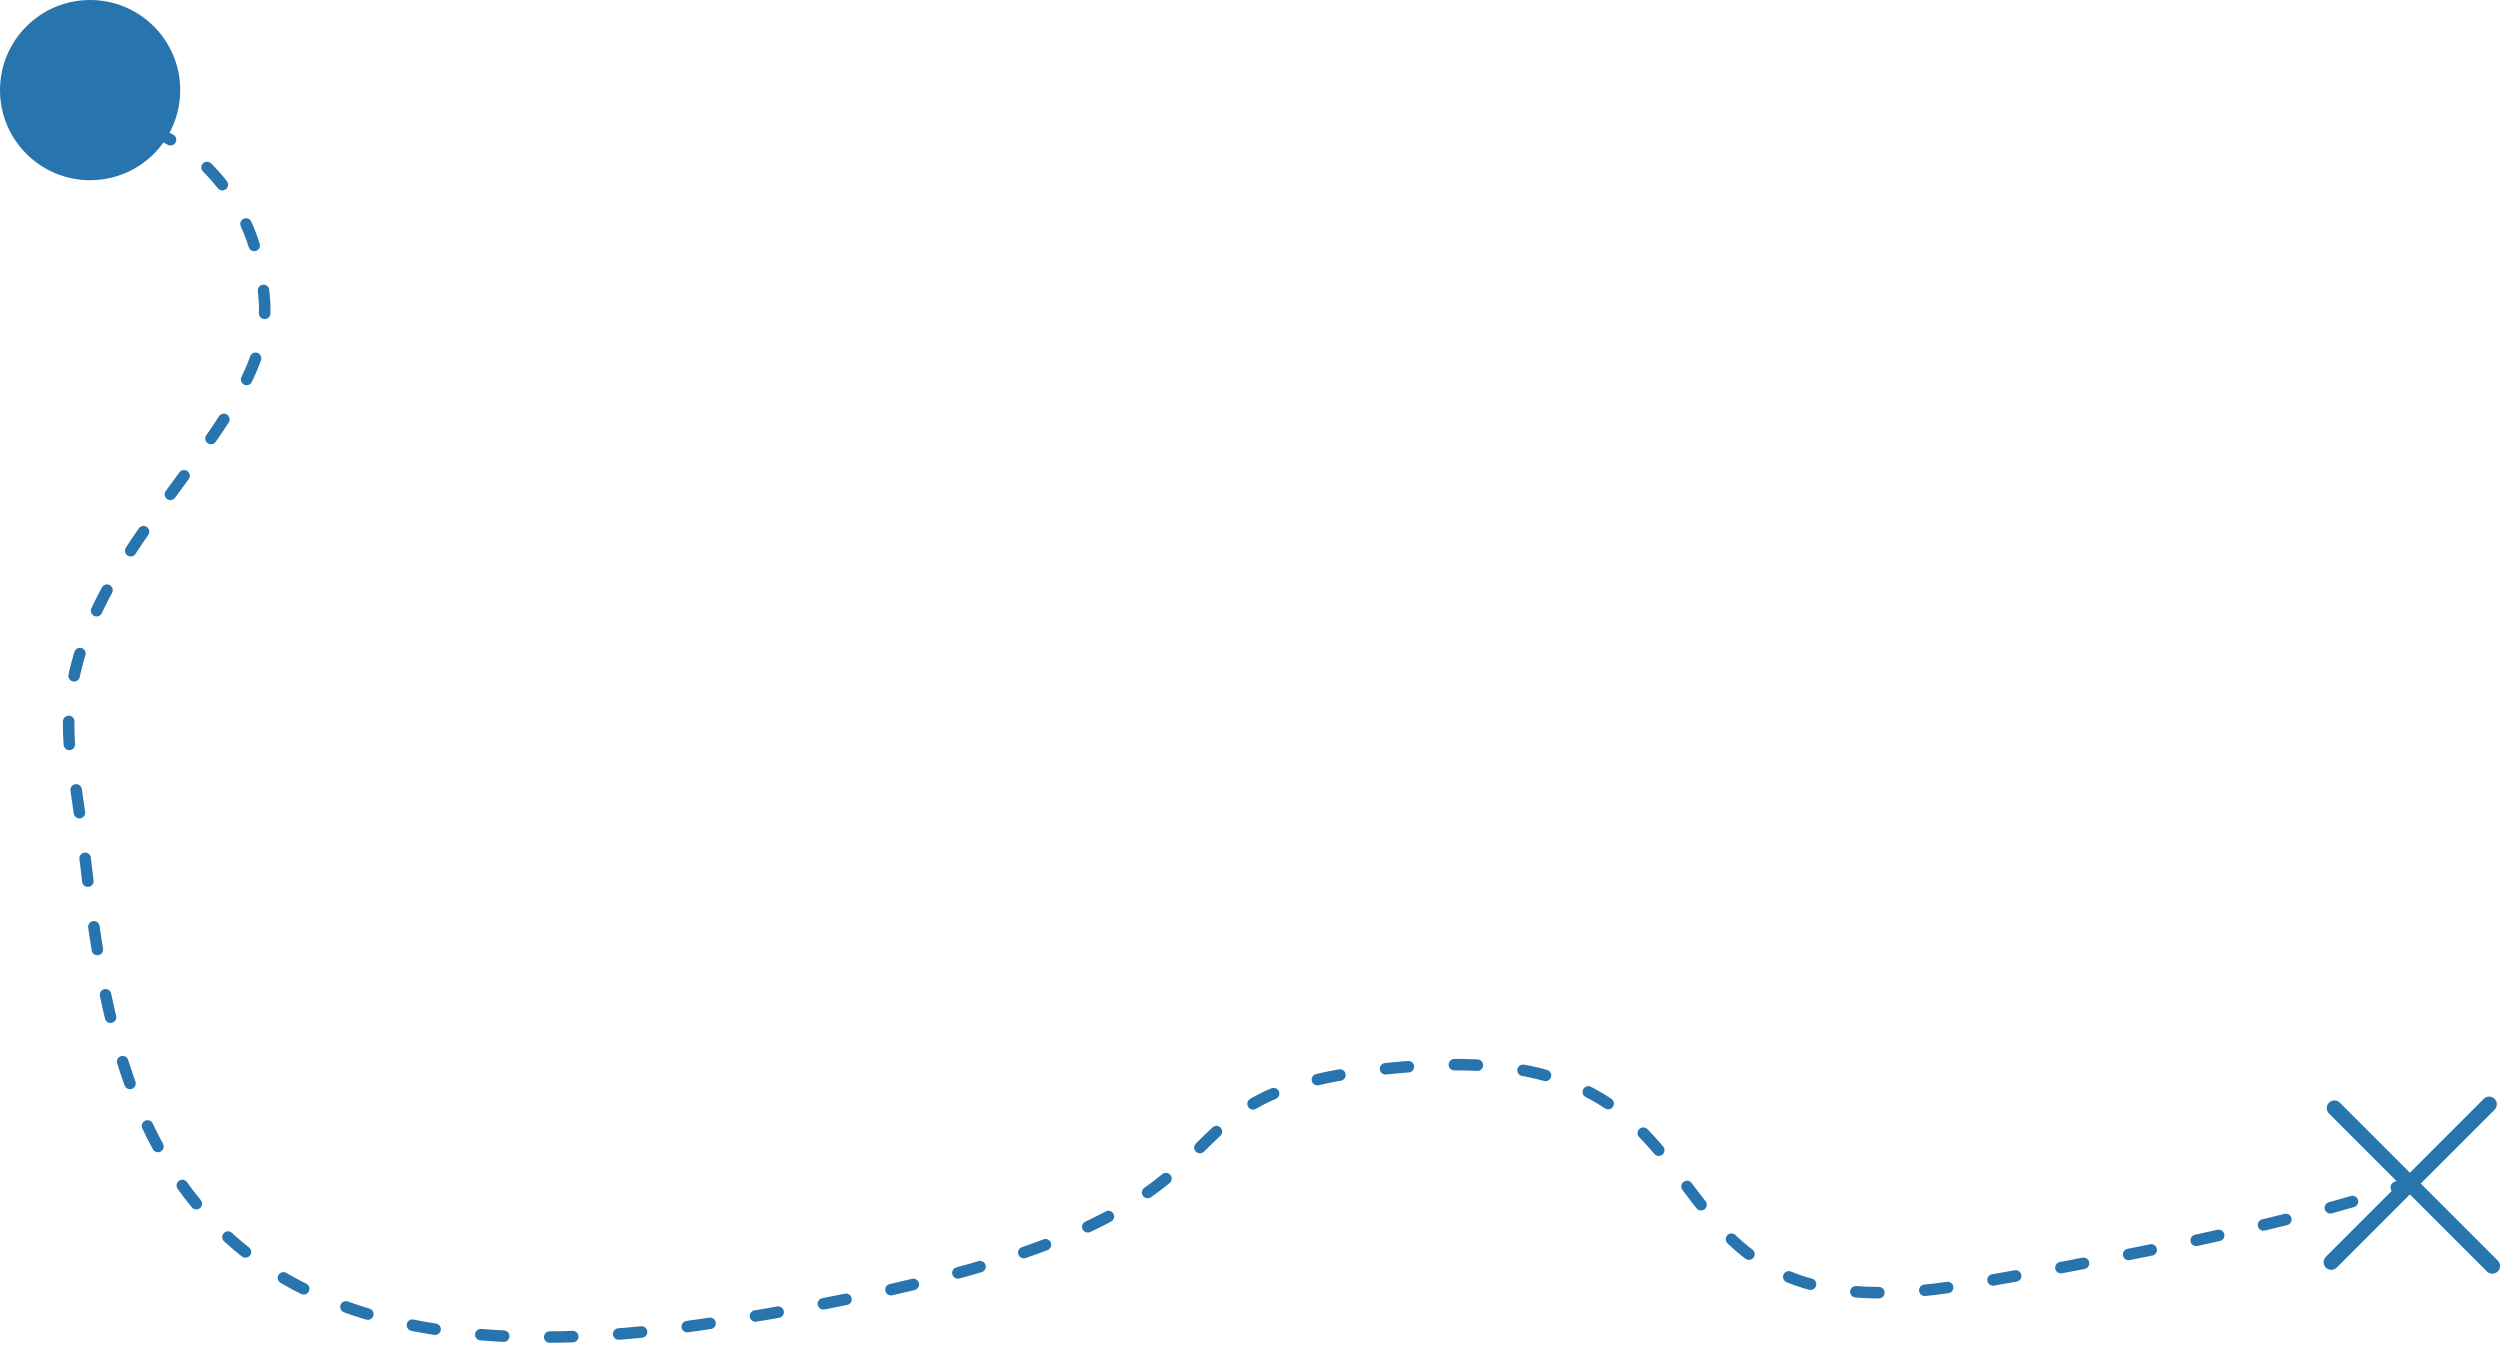
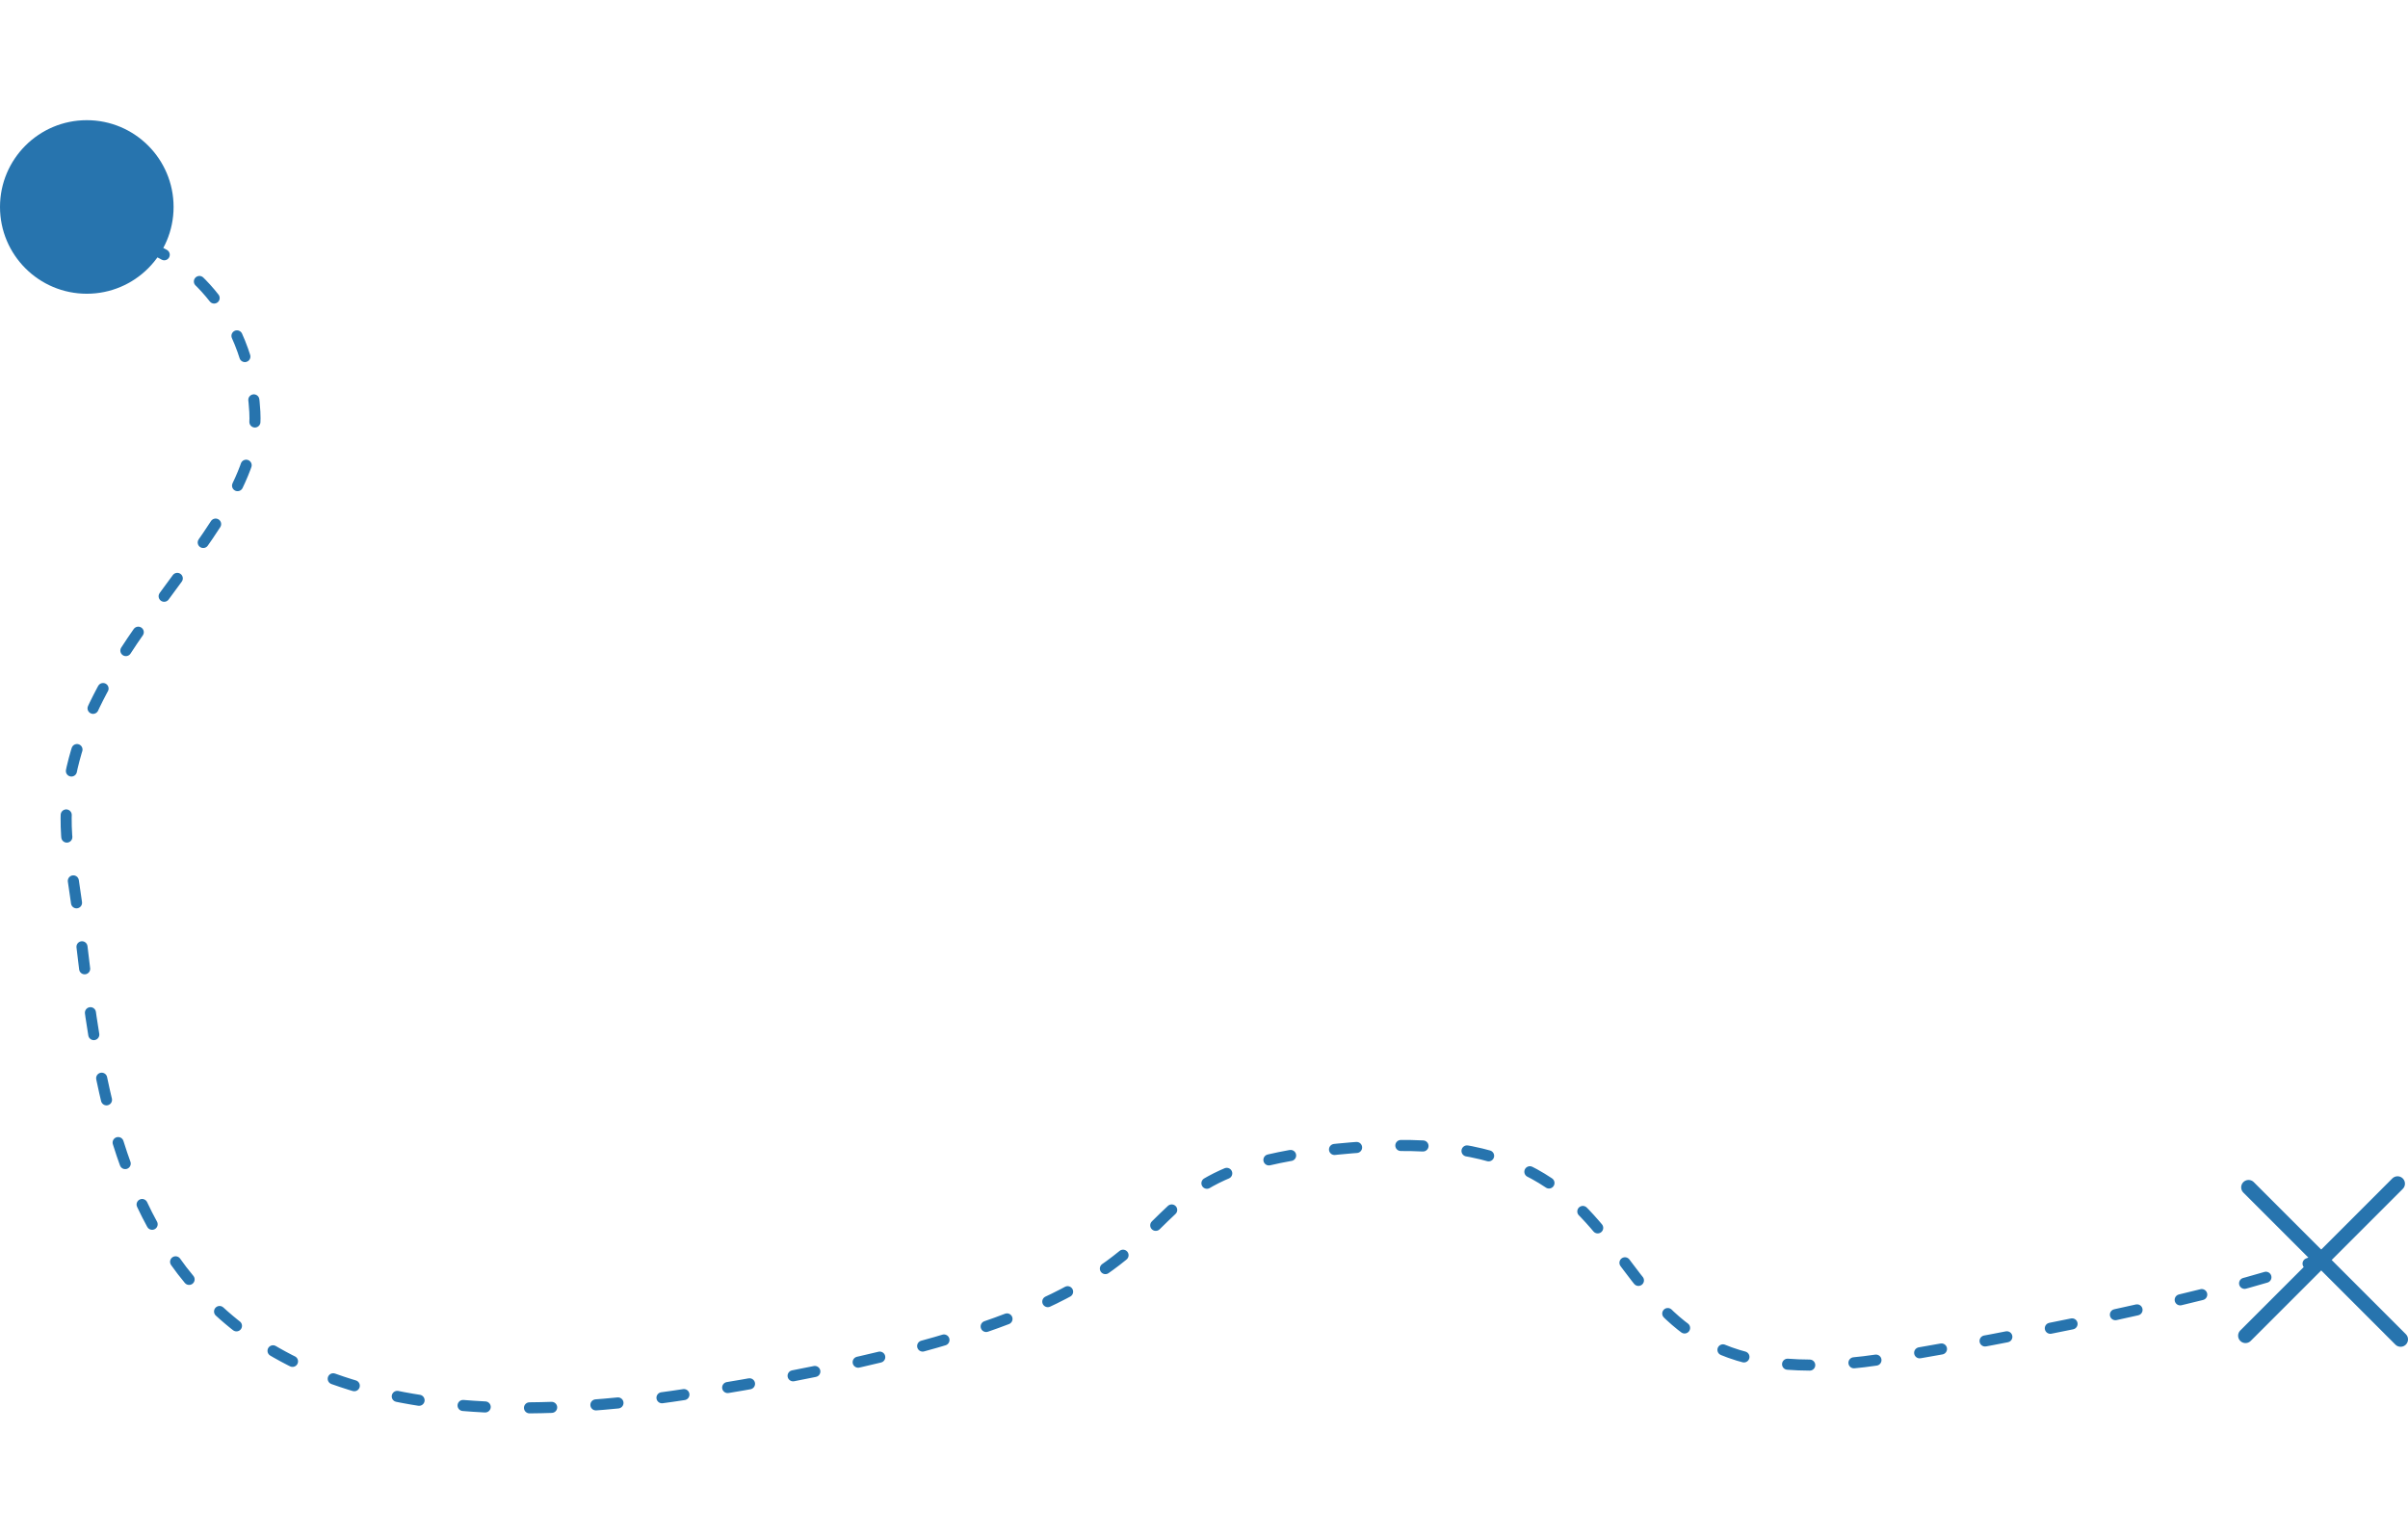
- <svg xmlns="http://www.w3.org/2000/svg" width="652" height="351" viewBox="0 0 652 351" fill="none">
+ <svg xmlns="http://www.w3.org/2000/svg" width="550" height="351" viewBox="0 0 652 351" fill="none">
  <circle cx="23.5" cy="23.5" r="23.5" fill="#2774AE" />
  <line x1="608.828" y1="289" x2="650" y2="330.172" stroke="#2774AE" stroke-width="4" stroke-linecap="round" />
  <line x1="608" y1="329.172" x2="649.172" y2="288" stroke="#2774AE" stroke-width="4" stroke-linecap="round" />
  <path d="M39 34C48.333 37 67.4 50.2 69 79C71 115 9 148 19 201C29 254 18 371 186 345C354 319 282 284 370 278C460.46 271.832 420 351 513 335C587.4 322.2 621.333 311.667 629 308" stroke="#2774AE" stroke-width="3" stroke-linecap="round" stroke-dasharray="6 12" />
</svg>
